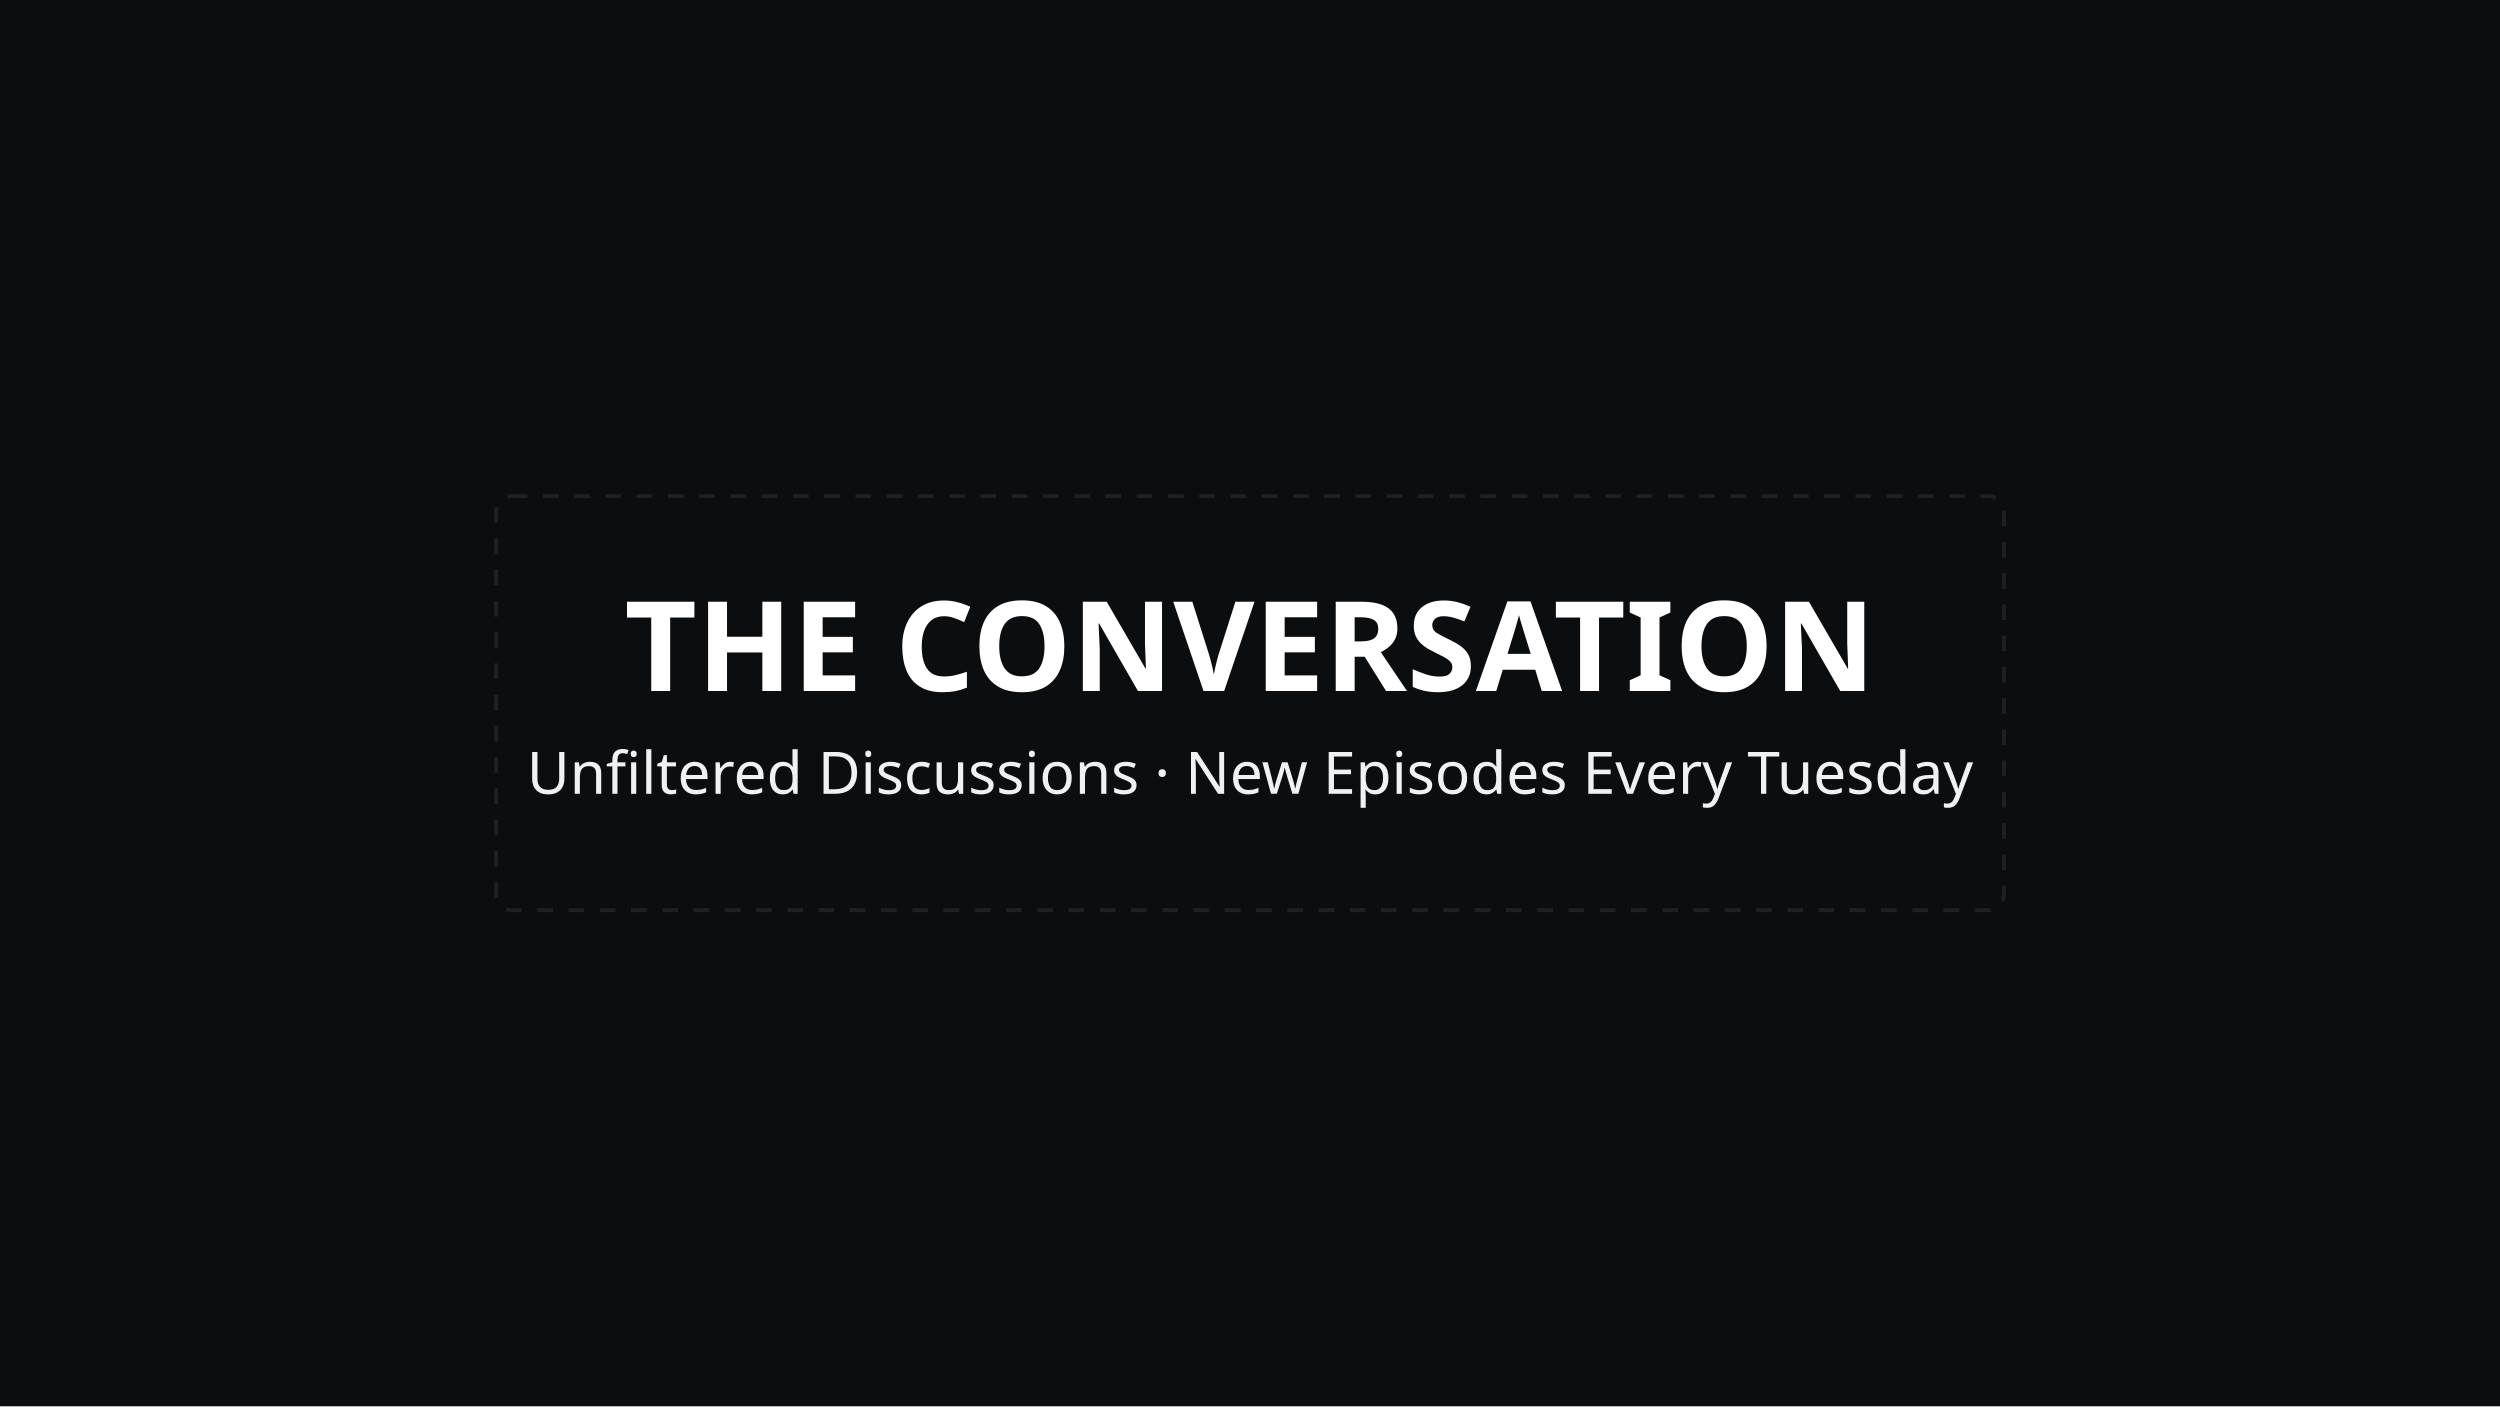
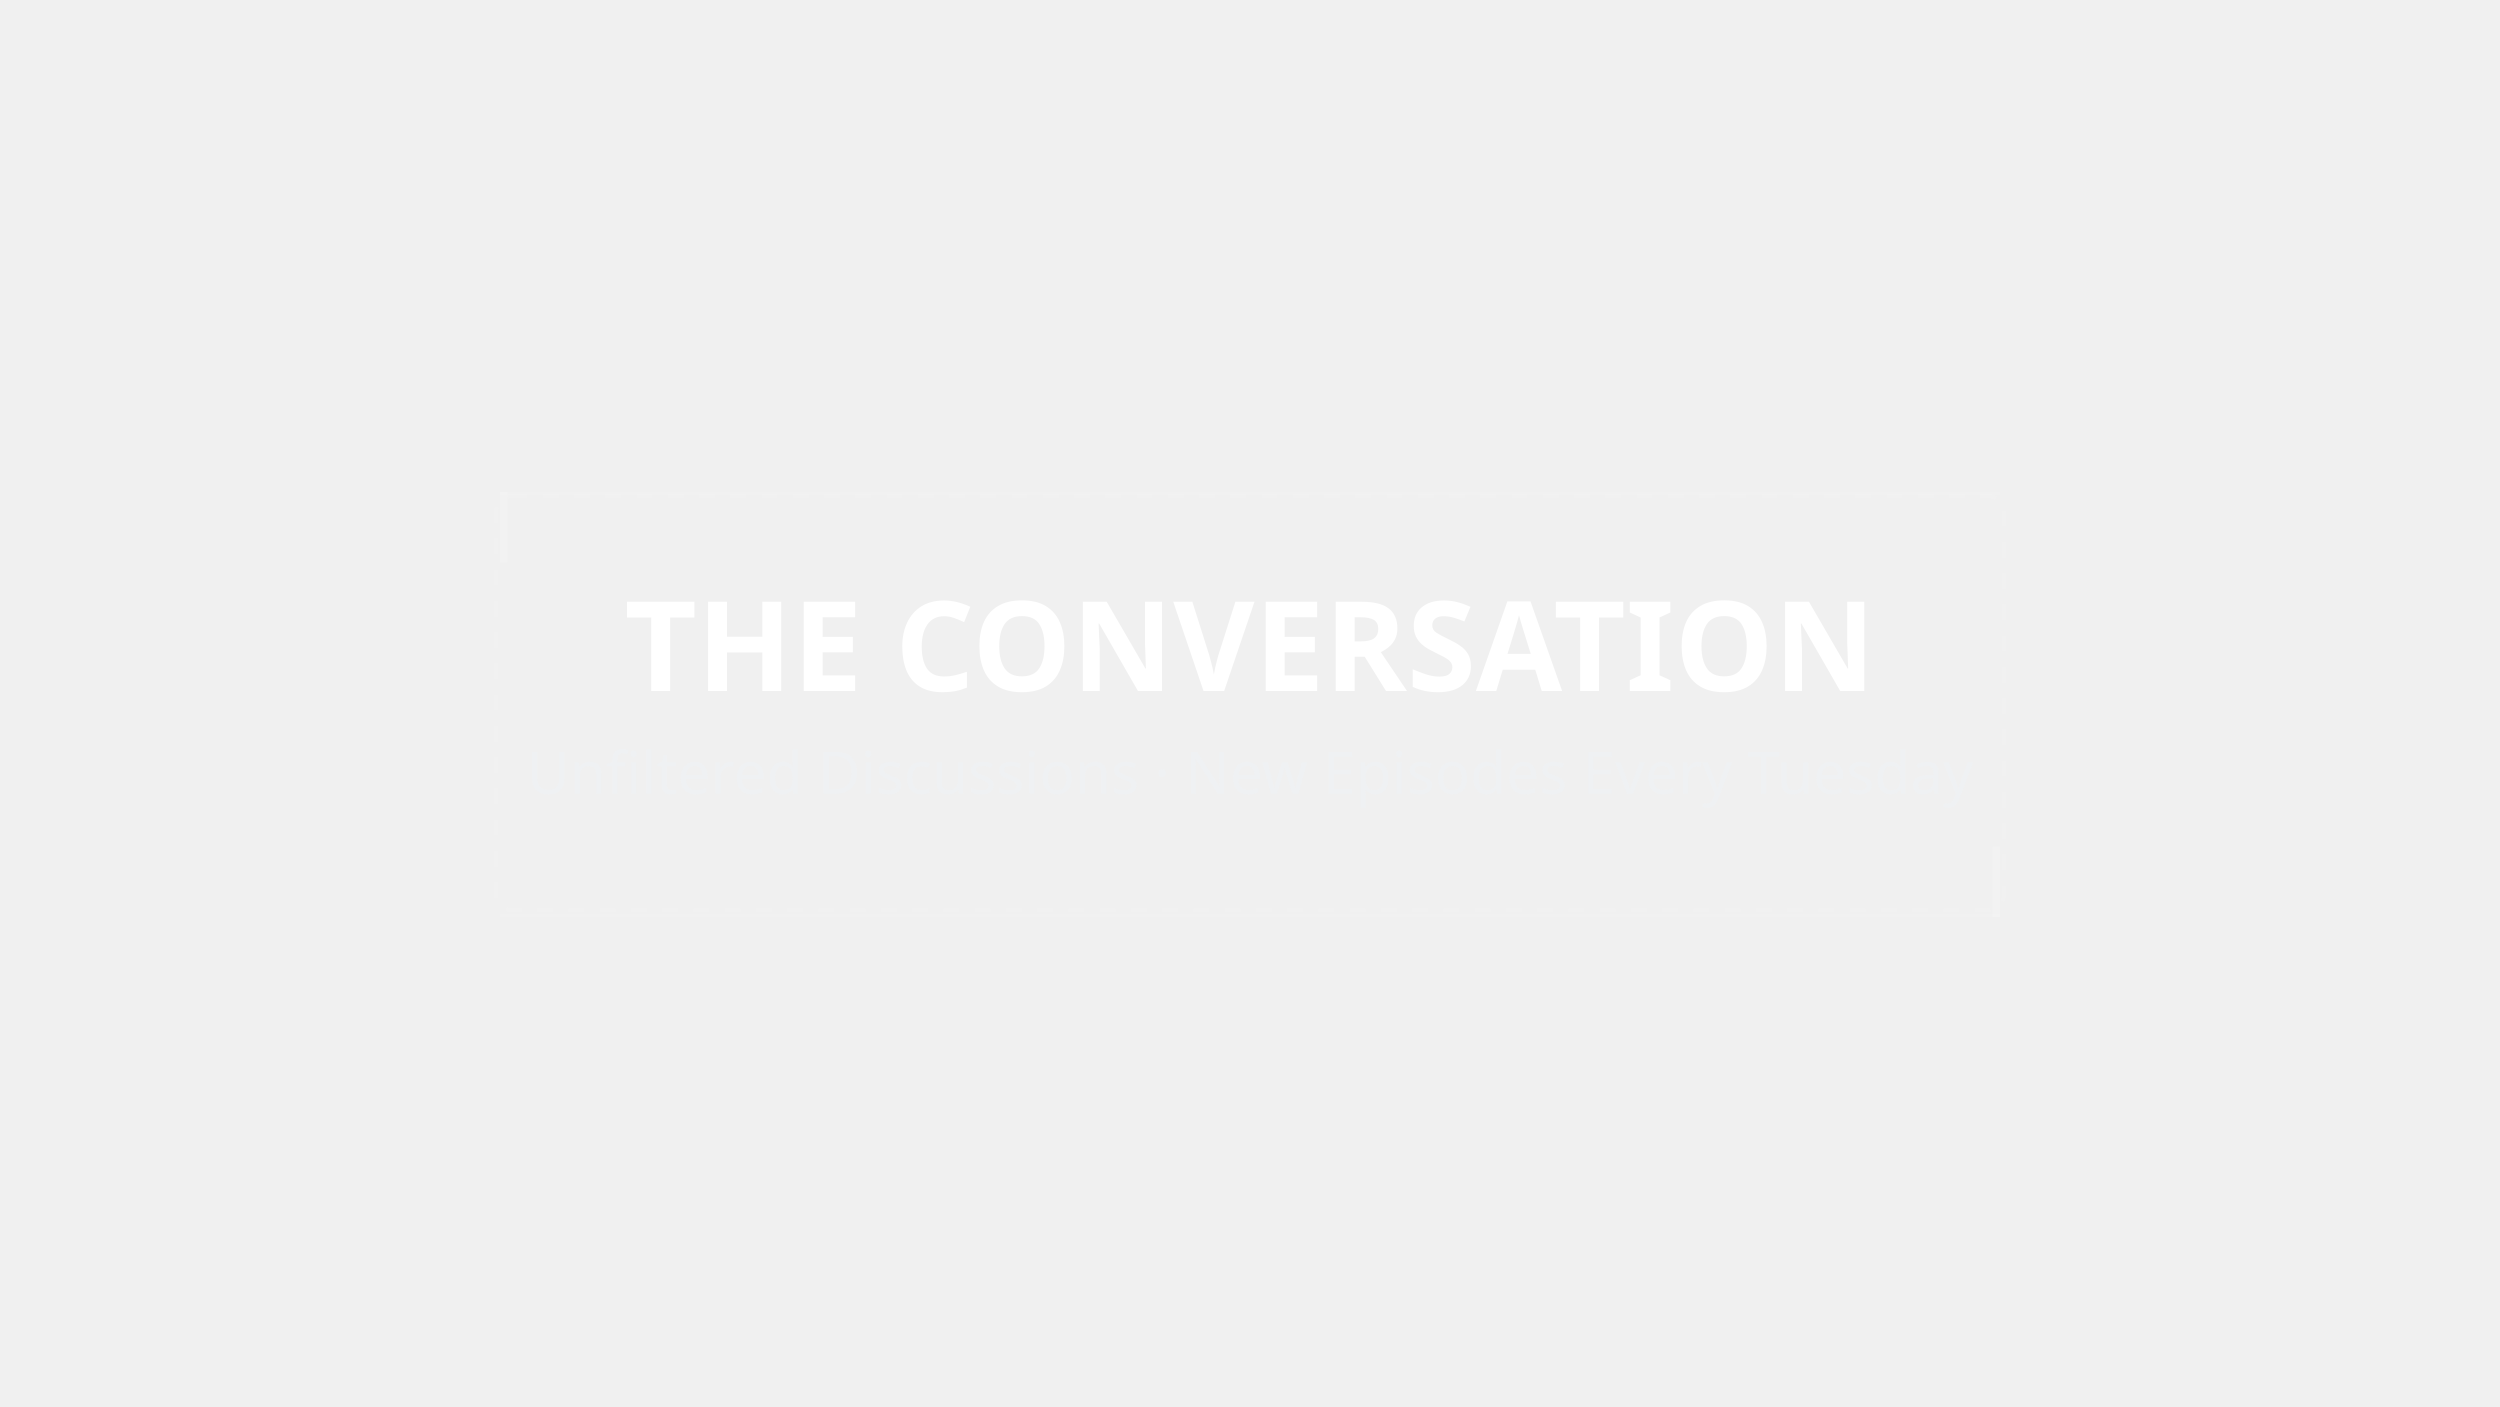
<svg xmlns="http://www.w3.org/2000/svg" viewBox="0 0 640 360" width="640" height="360">
-   <rect width="100%" height="100%" fill="#0C0D0E" />
  <rect x="127" y="127" width="386" height="106" fill="none" stroke="rgba(255,255,255,0.08)" stroke-dasharray="4 4" rx="4" />
  <text x="50%" y="46.0%" text-anchor="middle" dominant-baseline="middle" fill="#FFFFFF" font-family="Switzer, sans-serif" font-size="32" font-weight="700">THE CONVERSATION</text>
  <text x="50%" y="55.0%" text-anchor="middle" dominant-baseline="middle" fill="#EFF1F3" font-family="Switzer, sans-serif" font-size="15" font-weight="500">Unfiltered Discussions · New Episodes Every Tuesday</text>
+   <rect x="128.0" y="126.0" width="384.0" height="0.7" fill="#FFFFFF" opacity="0.1" />
+   <rect x="128.0" y="234.0" width="384.0" height="0.7" fill="#FFFFFF" opacity="0.1" />
+   <rect x="128.0" y="126.0" width="1.9" height="18.0" fill="#FFFFFF" opacity="0.15" />
+   <rect x="510.1" y="216.7" width="1.9" height="18.0" fill="#FFFFFF" opacity="0.15" />
</svg>
